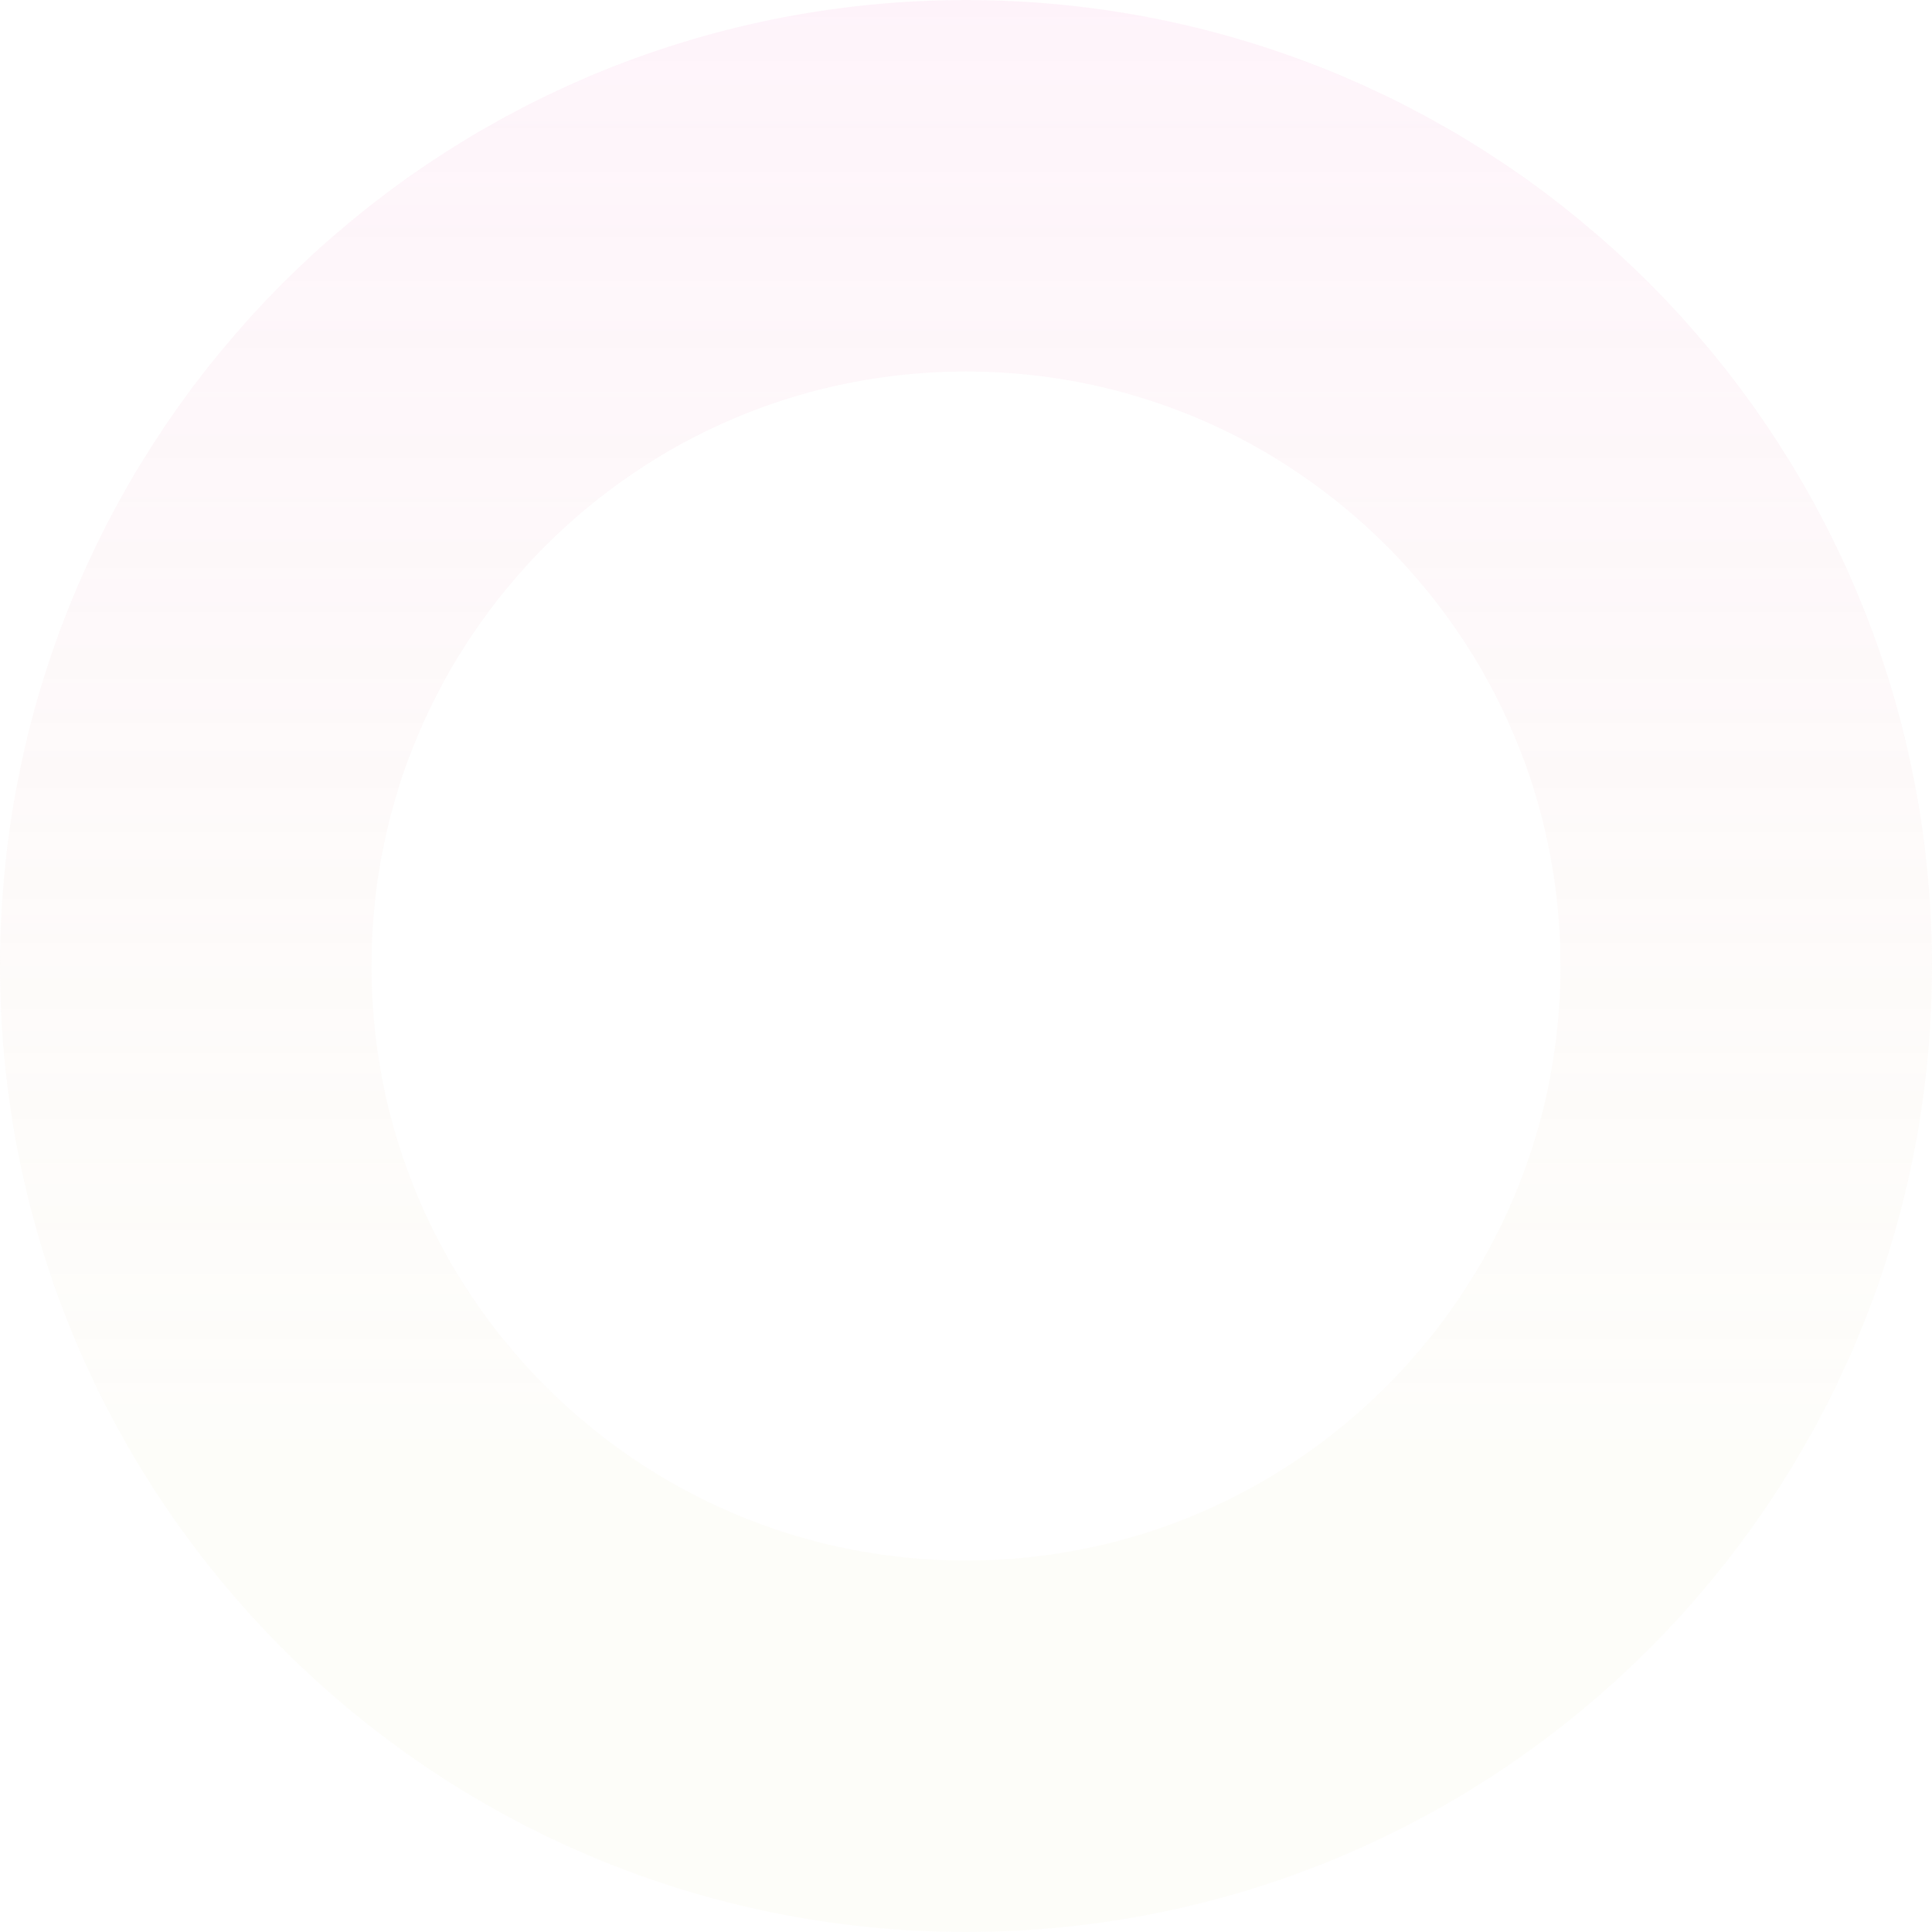
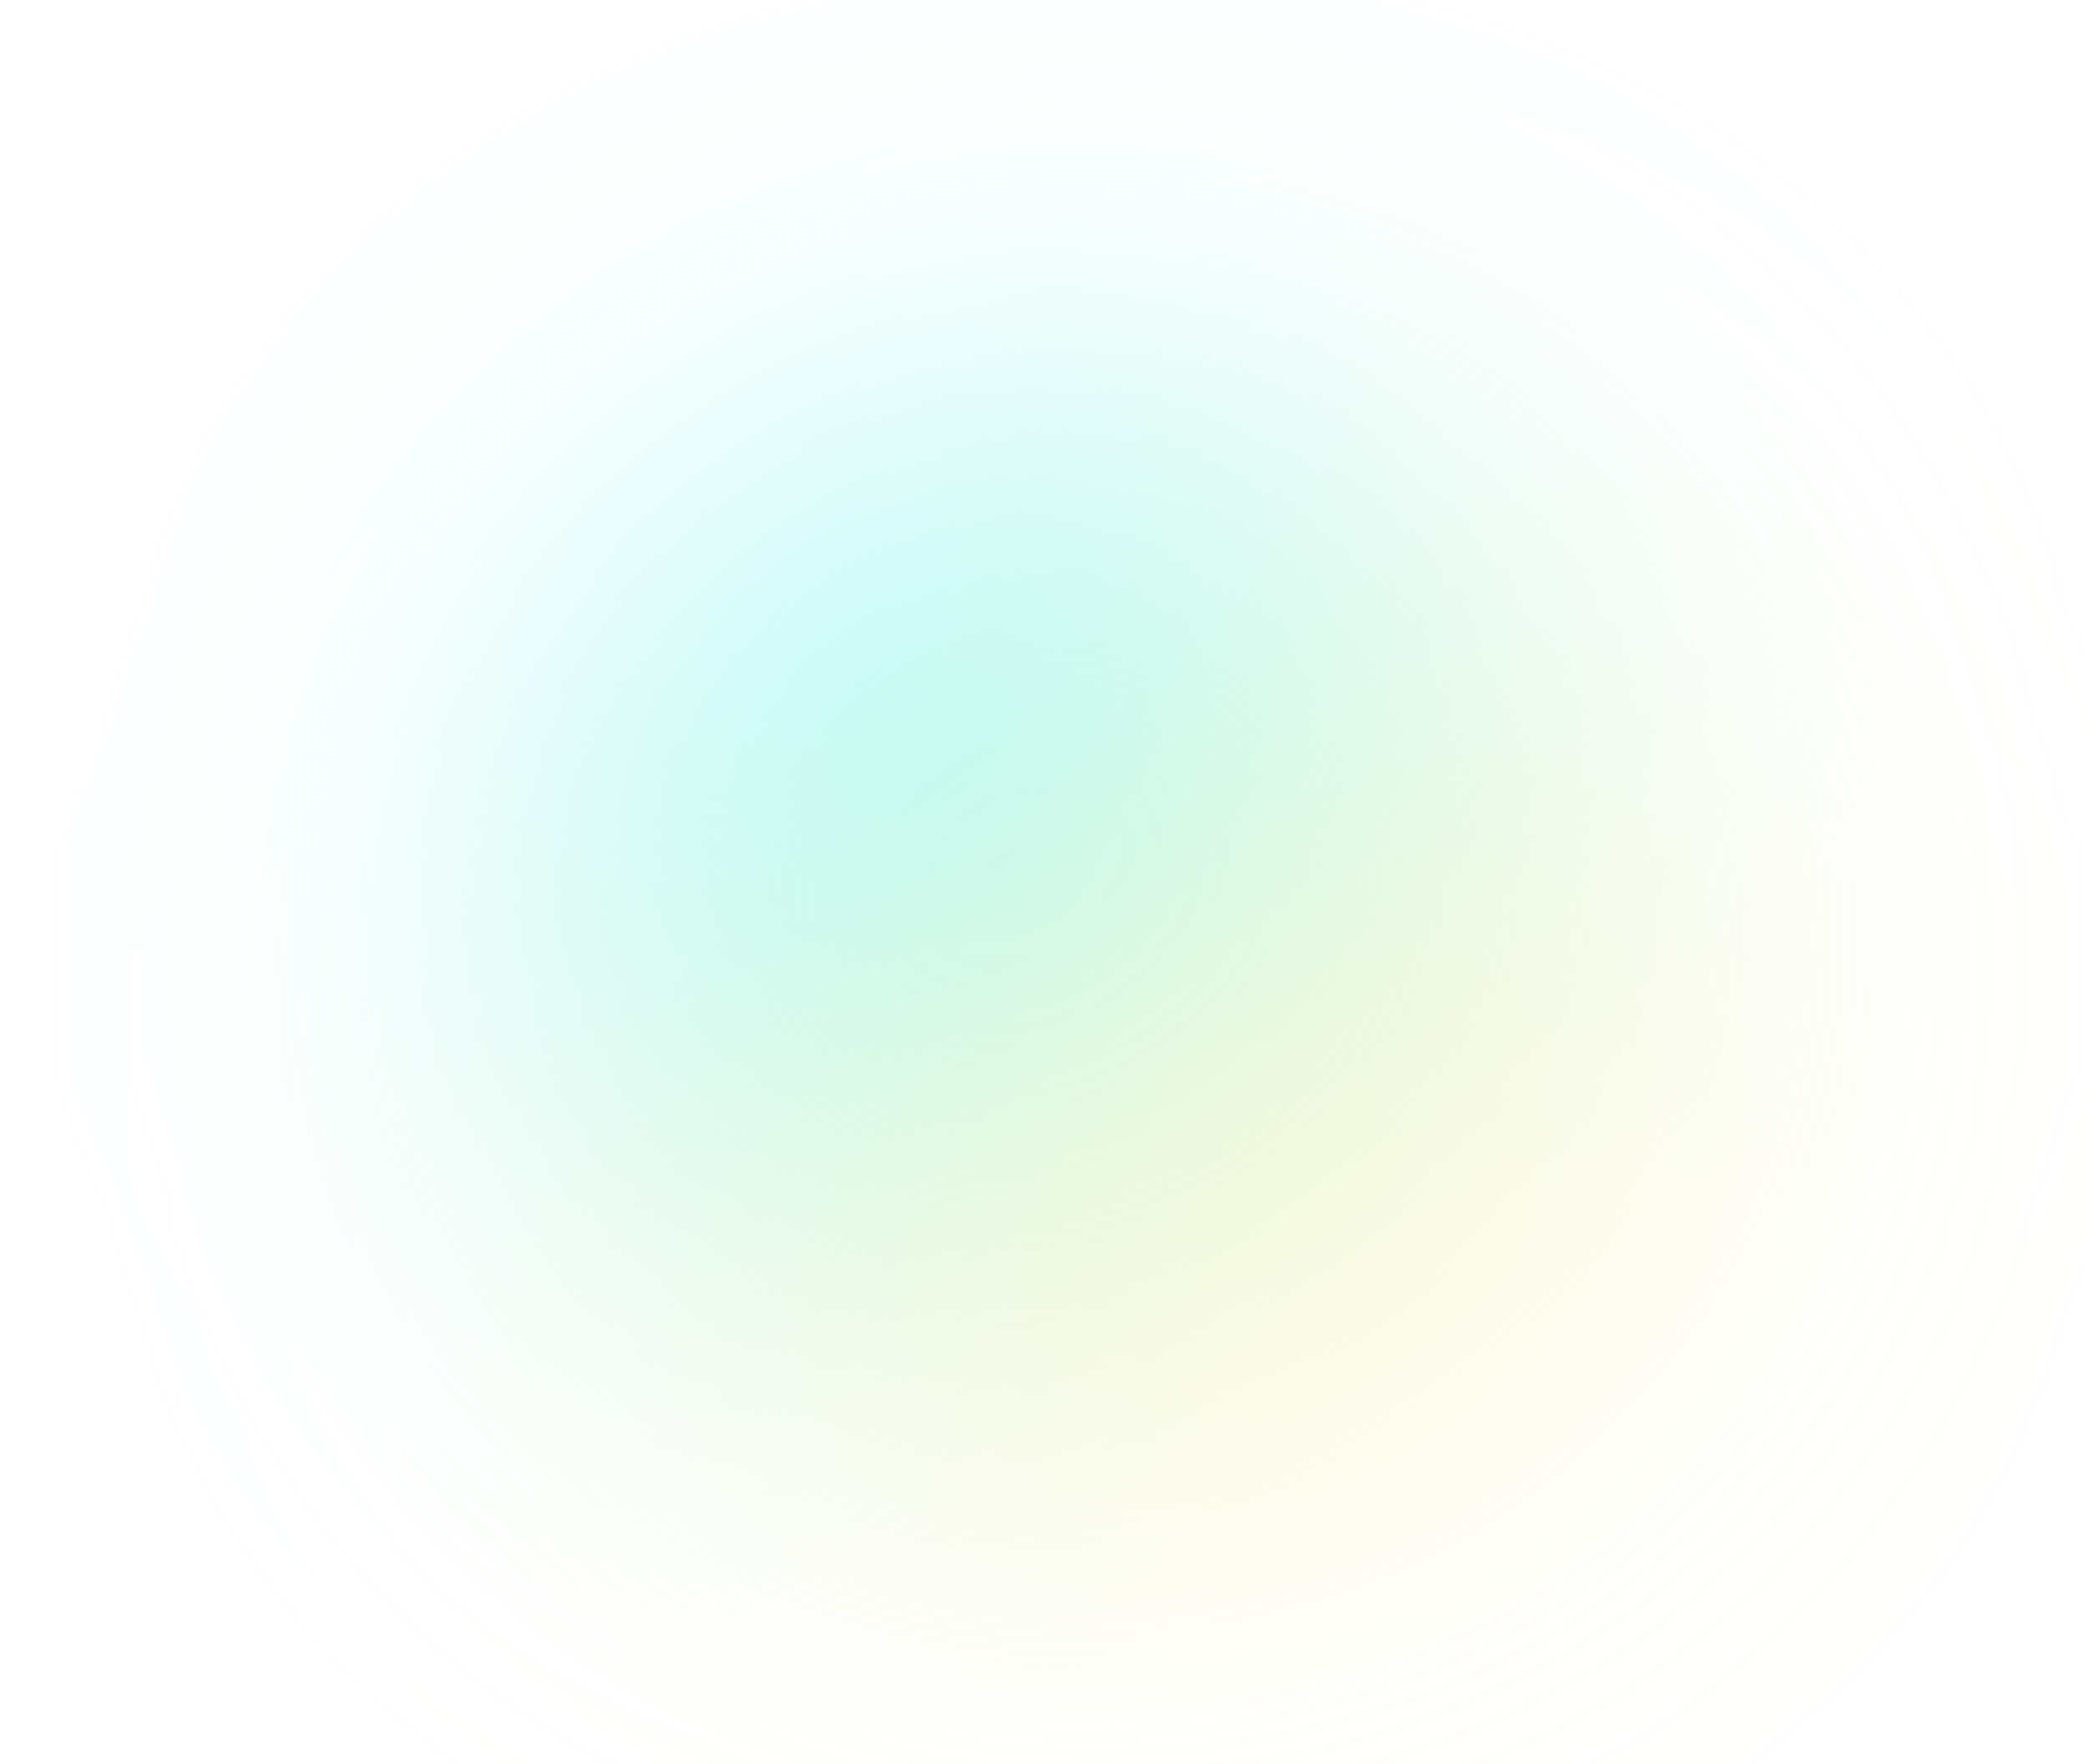
- <svg xmlns="http://www.w3.org/2000/svg" width="208" height="208" viewBox="0 0 208 208" fill="none">
-   <g opacity="0.4" filter="url(#filter0_b_7_316)">
-     <circle cx="104" cy="104" r="84" stroke="url(#paint0_linear_7_316)" stroke-width="40" />
+ <svg xmlns="http://www.w3.org/2000/svg" width="1420" height="1200" viewBox="0 0 1420 1200" fill="none">
+   <g filter="url(#filter0_f_11_319)">
+     <ellipse cx="760.335" cy="665.5" rx="394.335" ry="366.5" fill="url(#paint0_linear_11_319)" />
  </g>
  <defs>
-     <filter id="filter0_b_7_316" x="-40" y="-40" width="288" height="288" filterUnits="userSpaceOnUse" color-interpolation-filters="sRGB">
+     <filter id="filter0_f_11_319" x="0.178" y="-66.822" width="1520.31" height="1464.64" filterUnits="userSpaceOnUse" color-interpolation-filters="sRGB">
      <feFlood flood-opacity="0" result="BackgroundImageFix" />
-       <feGaussianBlur in="BackgroundImageFix" stdDeviation="20" />
-       <feComposite in2="SourceAlpha" operator="in" result="effect1_backgroundBlur_7_316" />
-       <feBlend mode="normal" in="SourceGraphic" in2="effect1_backgroundBlur_7_316" result="shape" />
+       <feBlend mode="normal" in="SourceGraphic" in2="BackgroundImageFix" result="shape" />
+       <feGaussianBlur stdDeviation="182.911" result="effect1_foregroundBlur_11_319" />
    </filter>
-     <linearGradient id="paint0_linear_7_316" x1="104" y1="-50.714" x2="104" y2="155" gradientUnits="userSpaceOnUse">
-       <stop stop-color="#FFC1F1" stop-opacity="0.63" />
-       <stop offset="1" stop-color="#F1EED4" stop-opacity="0.29" />
+     <linearGradient id="paint0_linear_11_319" x1="418.258" y1="486.504" x2="755.588" y2="967.602" gradientUnits="userSpaceOnUse">
+       <stop stop-color="#00F0FF" stop-opacity="0.42" />
+       <stop offset="1" stop-color="#FFE454" stop-opacity="0.22" />
    </linearGradient>
  </defs>
</svg>
